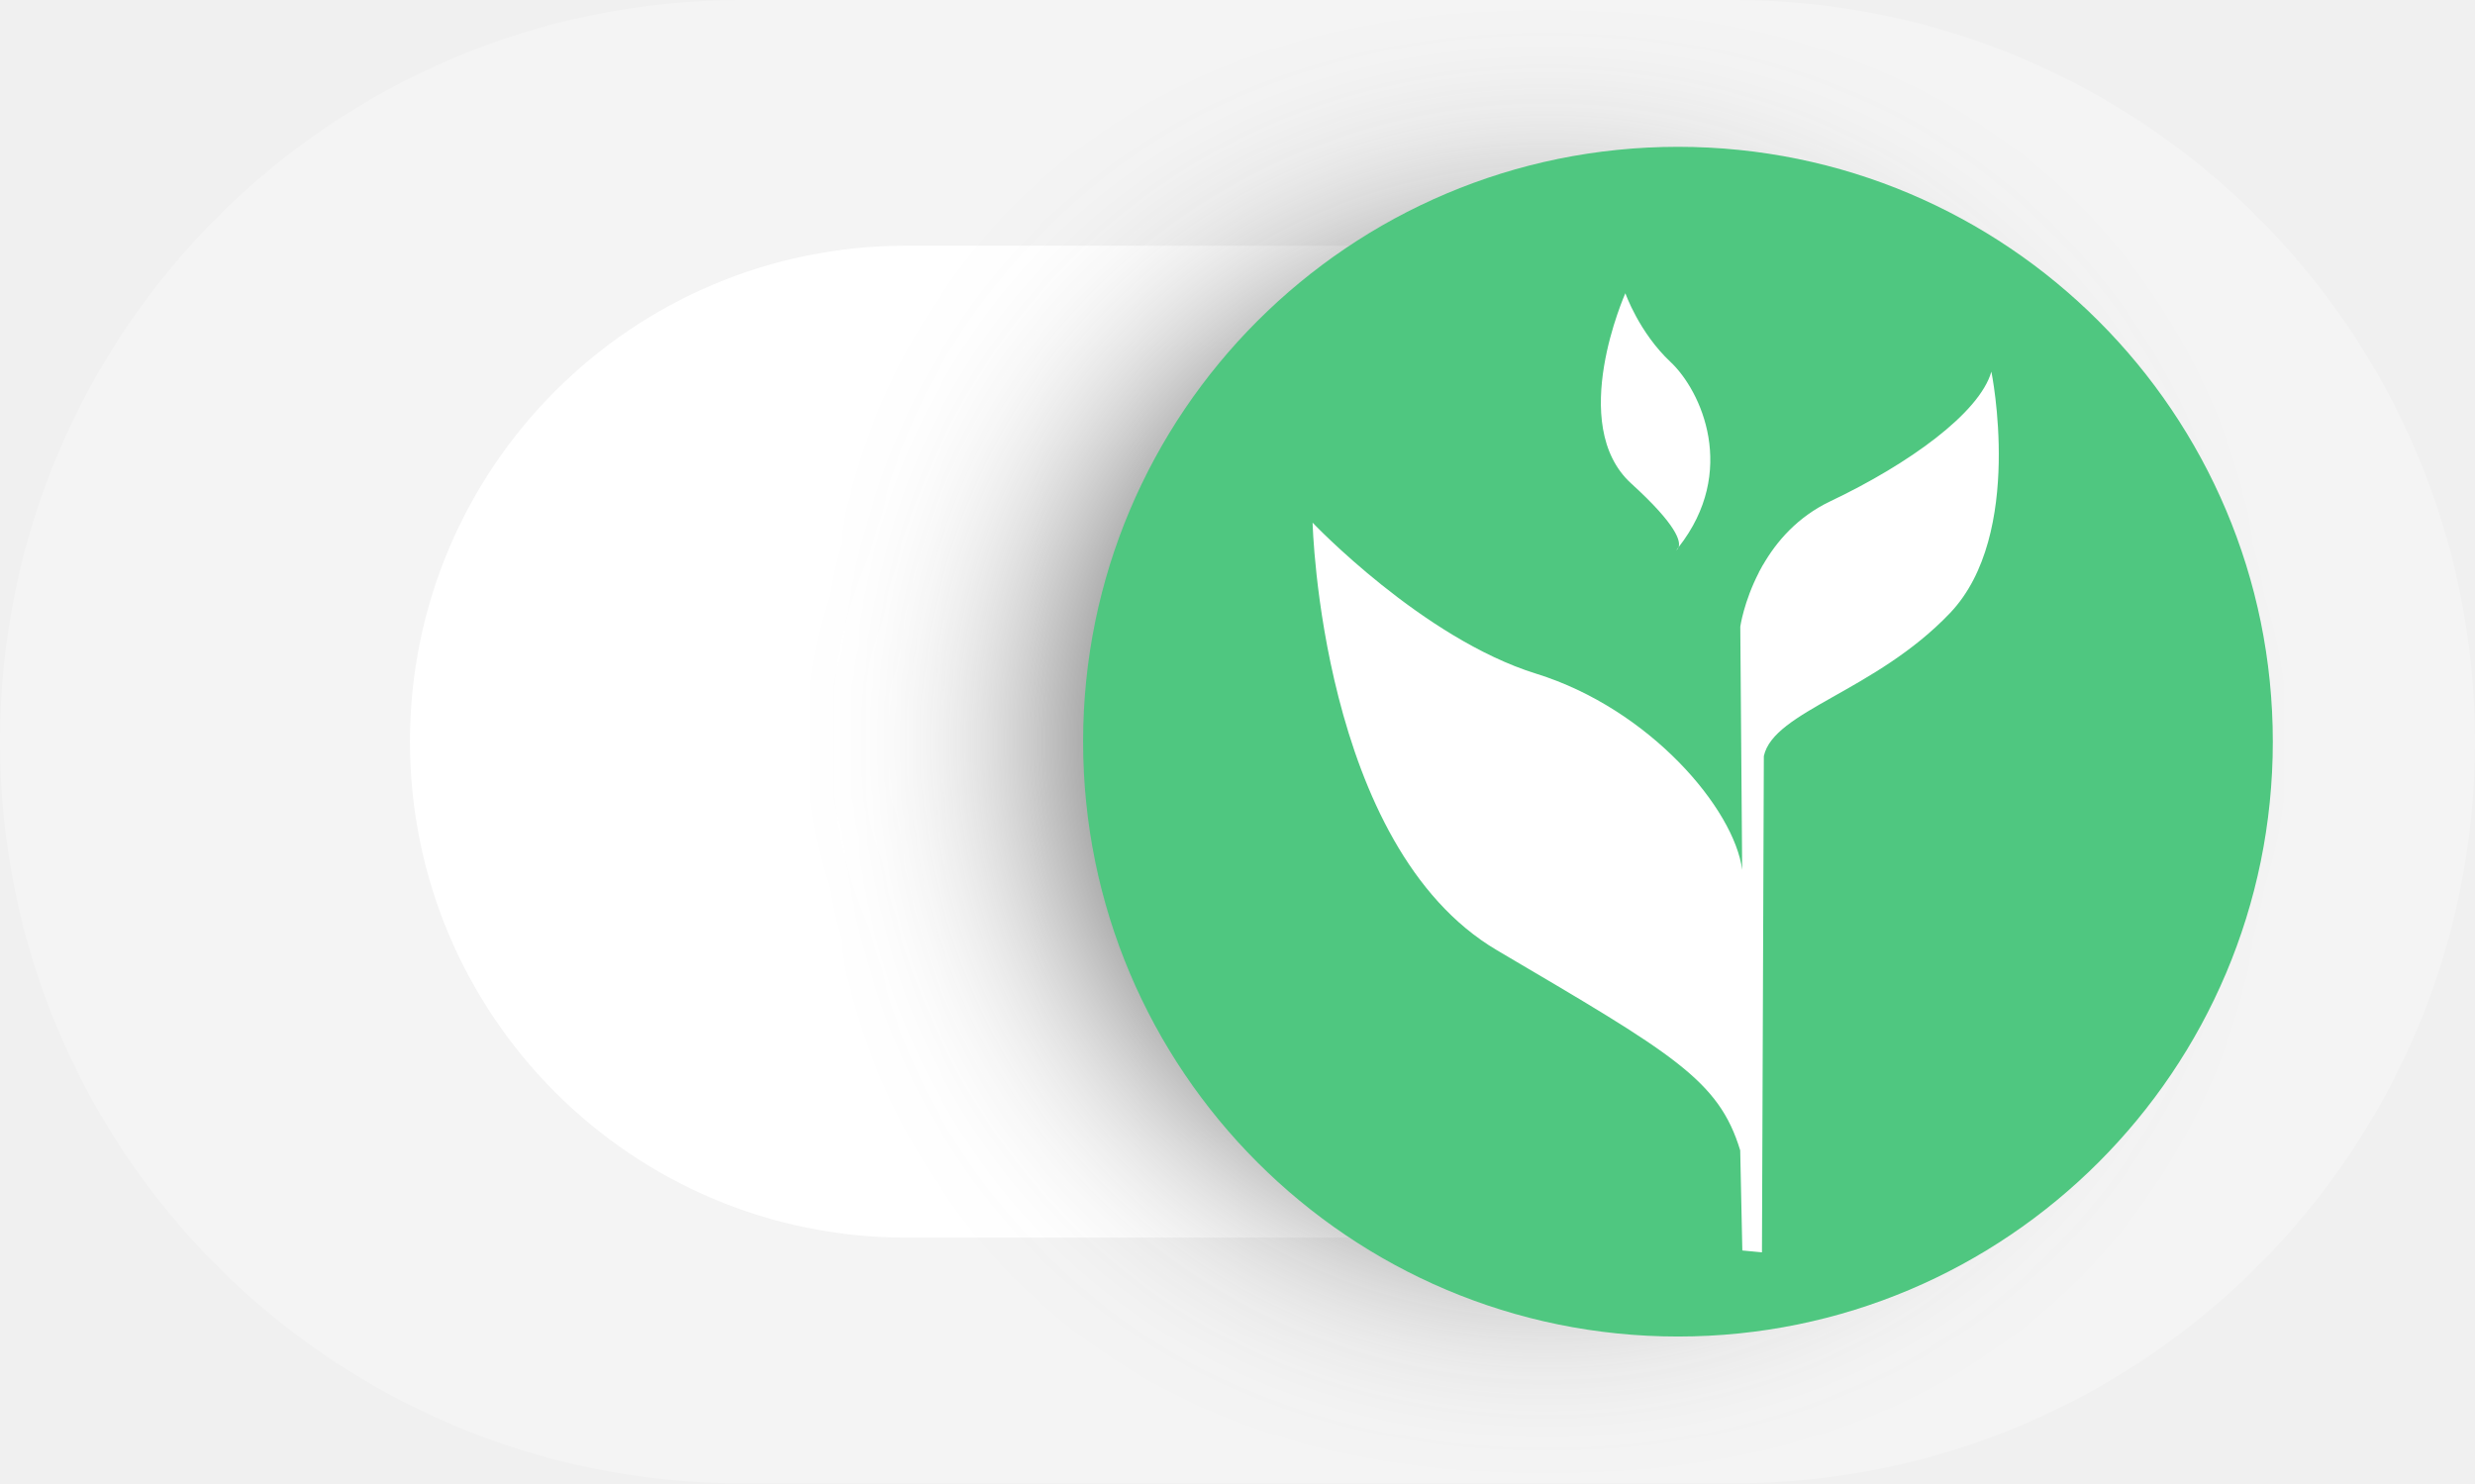
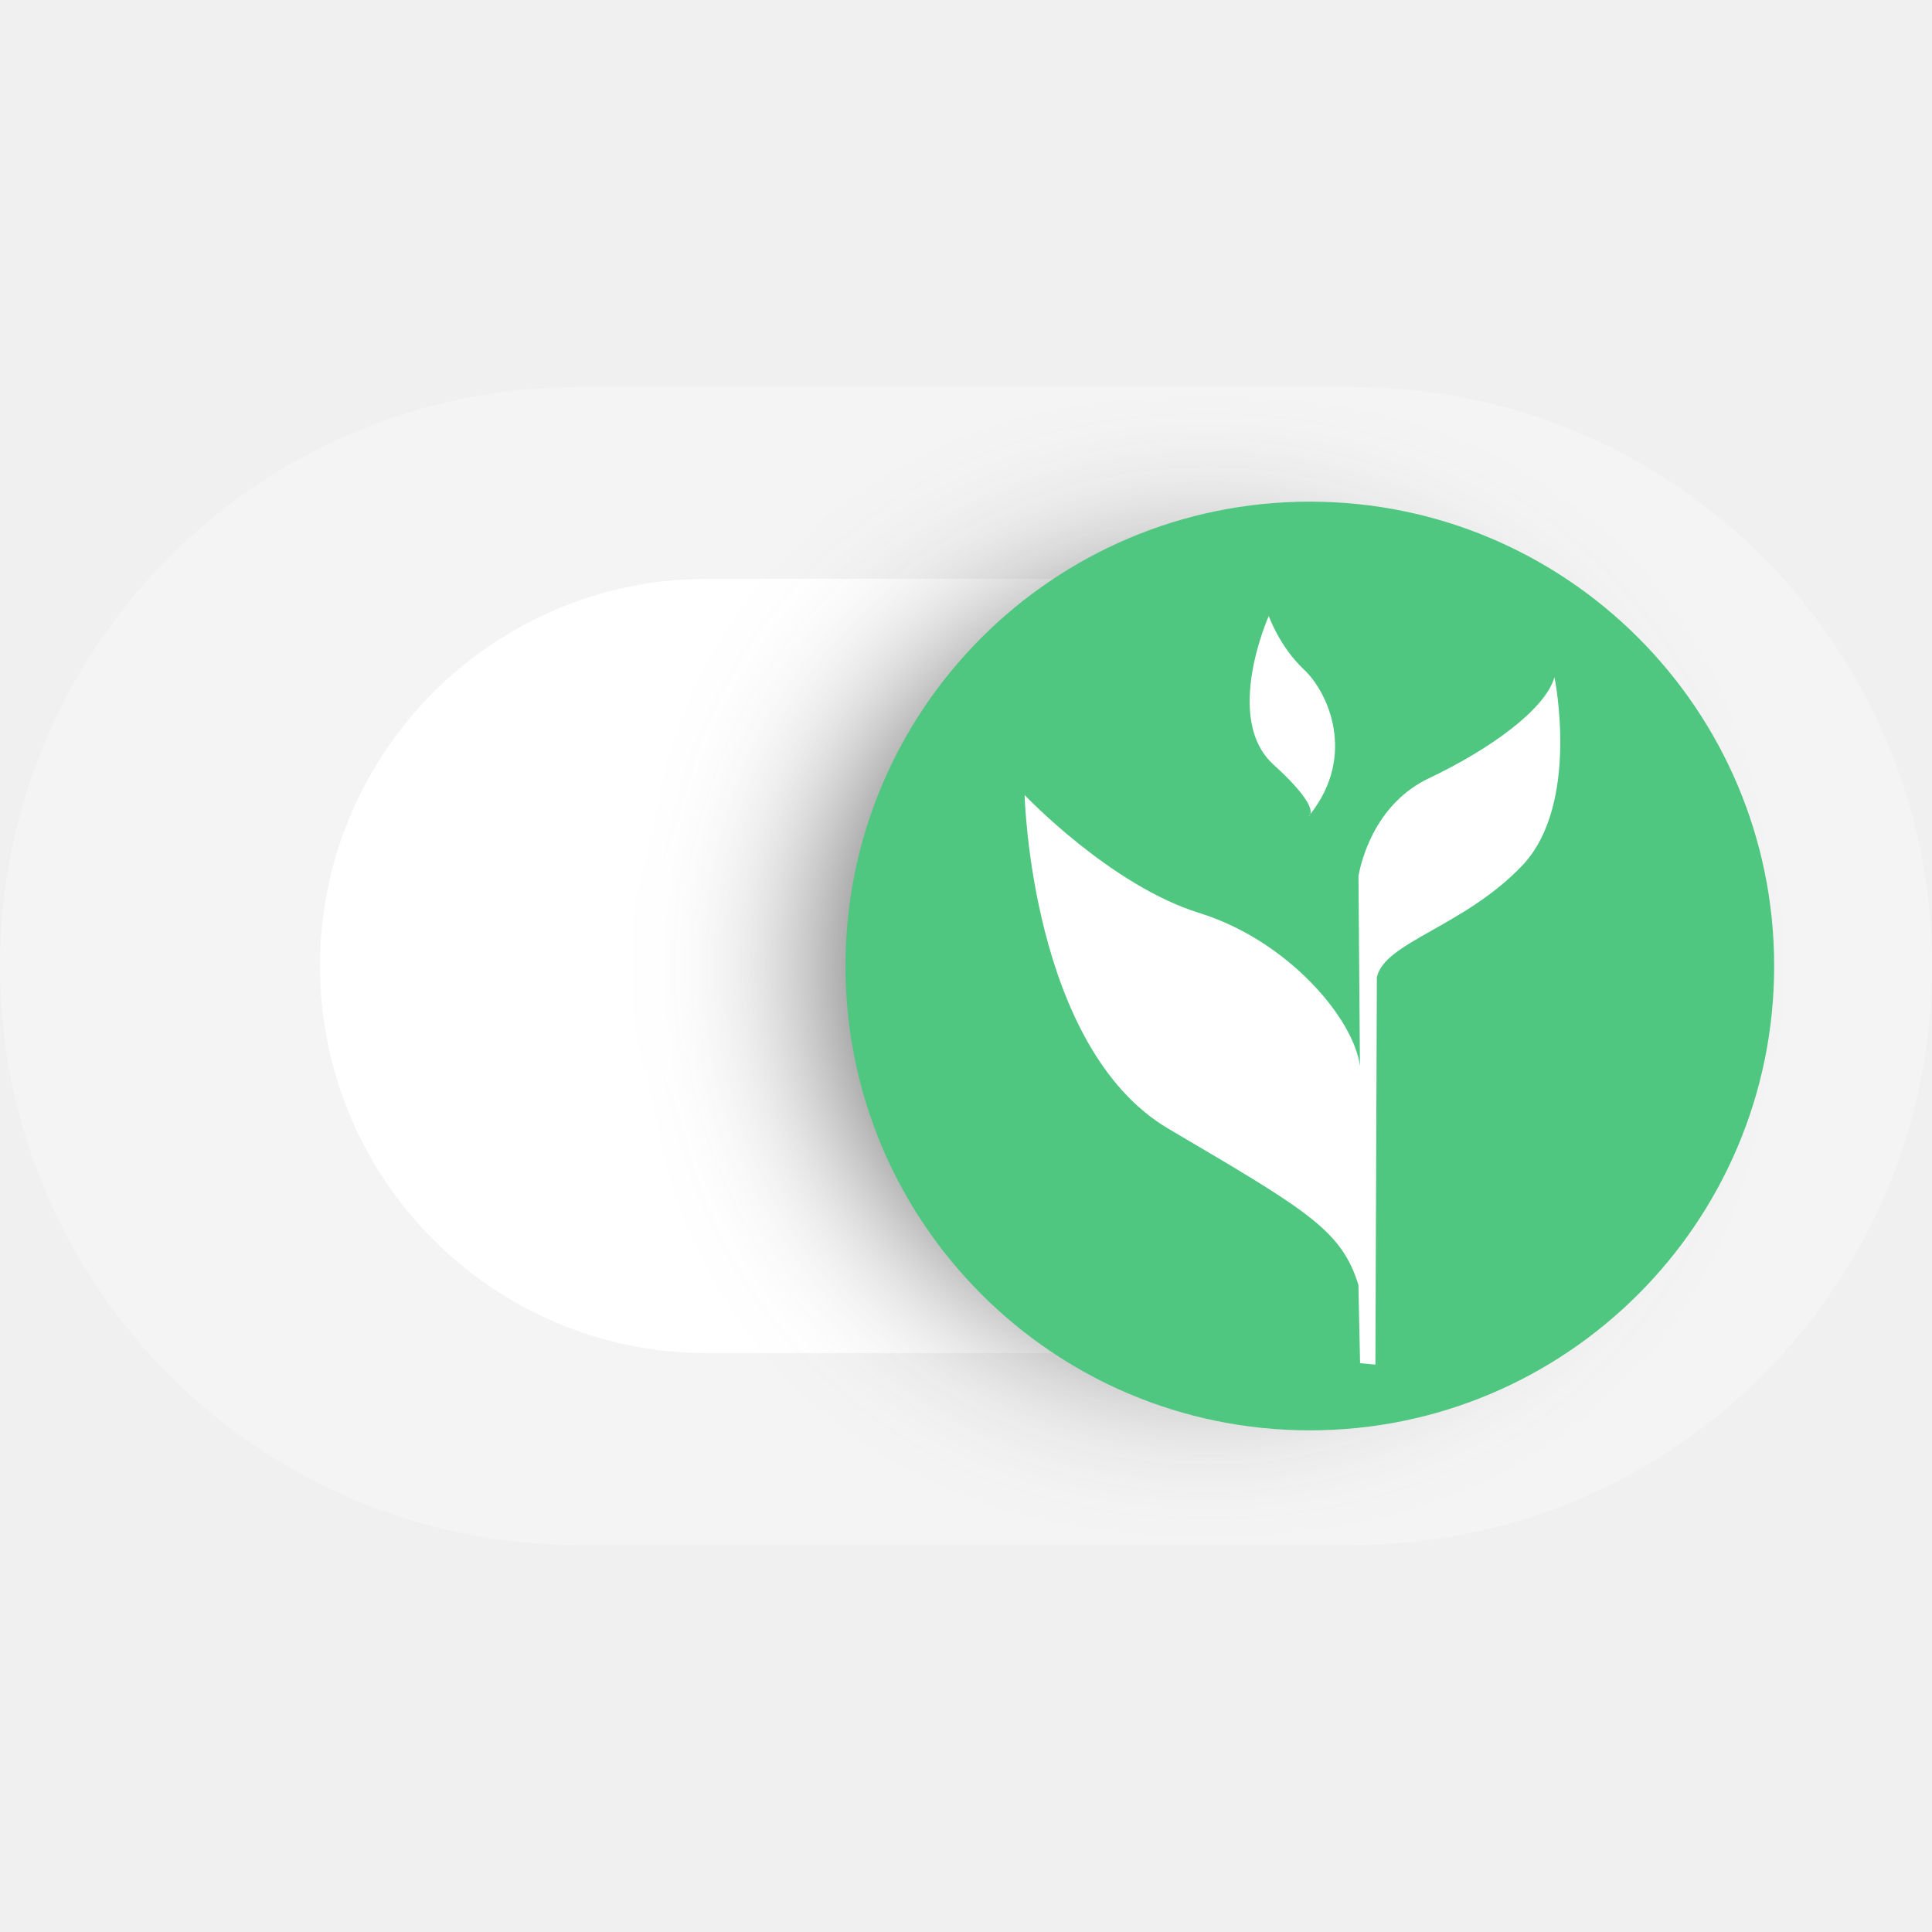
- <svg xmlns="http://www.w3.org/2000/svg" width="55.062mm" height="33mm" viewBox="0 0 195.102 116.929" id="svg2" version="1.1">
+ <svg xmlns="http://www.w3.org/2000/svg" width="500" height="500" viewBox="0 0 468.75 468.75" id="svg2" version="1.1">
  <defs id="defs4">
    <filter style="color-interpolation-filters:sRGB" id="filter1192" x="-0.296" width="1.593" y="-0.296" height="1.593">
      <feGaussianBlur stdDeviation="6.634" id="feGaussianBlur1194" />
    </filter>
  </defs>
-   <g id="layer1" transform="translate(0,-935.4331)">
-     <g id="g827" transform="matrix(1.259745,0,0,1.259745,-14.04079,-258.1595)">
+   <g id="layer1" transform="translate(0,-583.6124)">
+     <g id="g827" transform="matrix(3.026633,0,0,3.026633,-33.73236,-2190.177)">
      <rect ry="46.41" y="947.488" x="11.145" height="92.82" width="154.875" id="rect1112" style="opacity:1;fill:#ffffff;fill-opacity:0.258;stroke:none;stroke-width:2.946;stroke-linecap:round;stroke-linejoin:round;stroke-miterlimit:4;stroke-dasharray:none;stroke-dashoffset:0;stroke-opacity:1;paint-order:stroke fill markers" />
      <rect style="opacity:1;fill:#ffffff;fill-opacity:0.995;stroke:none;stroke-width:1.97;stroke-linecap:round;stroke-linejoin:round;stroke-miterlimit:4;stroke-dasharray:none;stroke-dashoffset:0;stroke-opacity:1;paint-order:stroke fill markers" id="rect1132" width="103.566" height="62.069" x="36.8" y="962.863" ry="31.035" />
      <circle transform="matrix(1.084576,0,0,1.084576,496.7029,-193.135)" style="opacity:1;fill:#4d4d4d;fill-opacity:1;stroke:none;stroke-width:0.967;stroke-linecap:round;stroke-linejoin:round;stroke-miterlimit:4;stroke-dasharray:none;stroke-dashoffset:0;stroke-opacity:1;paint-order:stroke fill markers;filter:url(#filter1192)" id="circle1150" cx="-358.445" cy="1094.467" r="26.858" />
      <circle r="37.223" cy="993.898" cx="116.145" id="path1108" style="opacity:1;fill:#4fc780;fill-opacity:1;stroke:none;stroke-width:1.34;stroke-linecap:round;stroke-linejoin:round;stroke-miterlimit:4;stroke-dasharray:none;stroke-dashoffset:0;stroke-opacity:1;paint-order:stroke fill markers" />
      <path id="path857-5" d="m 112.853,965.838 c 0,0 -3.682,8.224 0.369,11.906 2.905,2.641 3.087,3.629 2.963,3.983 3.714,-4.732 1.429,-9.776 -0.509,-11.593 -1.964,-1.841 -2.822,-4.296 -2.822,-4.296 z m 3.331,15.889 c -0.05,0.064 -0.088,0.126 -0.14,0.19 0,0 0.091,-0.051 0.14,-0.19 z m 19.571,-10.979 c -0.736,2.578 -5.154,5.769 -10.063,8.101 -2.073,0.984 -3.391,2.535 -4.233,4 v -0.014 c -0.036,0.062 -0.064,0.122 -0.098,0.185 -0.051,0.093 -0.107,0.186 -0.154,0.277 v 0.014 c -0.938,1.817 -1.162,3.387 -1.162,3.387 l 0.118,15.22 c -0.491,-3.805 -5.769,-10.064 -12.888,-12.273 -7.119,-2.209 -13.993,-9.452 -13.993,-9.452 0,0 0.492,20.252 11.539,26.758 11.047,6.505 13.869,8.101 15.219,12.52 l 0.133,6.266 1.034,0.098 0.194,0.018 0.058,-15.344 0.06,-15.709 c 0.614,-2.823 6.995,-4.052 11.66,-8.961 4.664,-4.91 2.577,-15.097 2.577,-15.097 z" style="fill:#ffffff;fill-opacity:1;fill-rule:evenodd;stroke:none;stroke-width:0.347px;stroke-linecap:butt;stroke-linejoin:miter;stroke-opacity:1" />
    </g>
  </g>
</svg>
